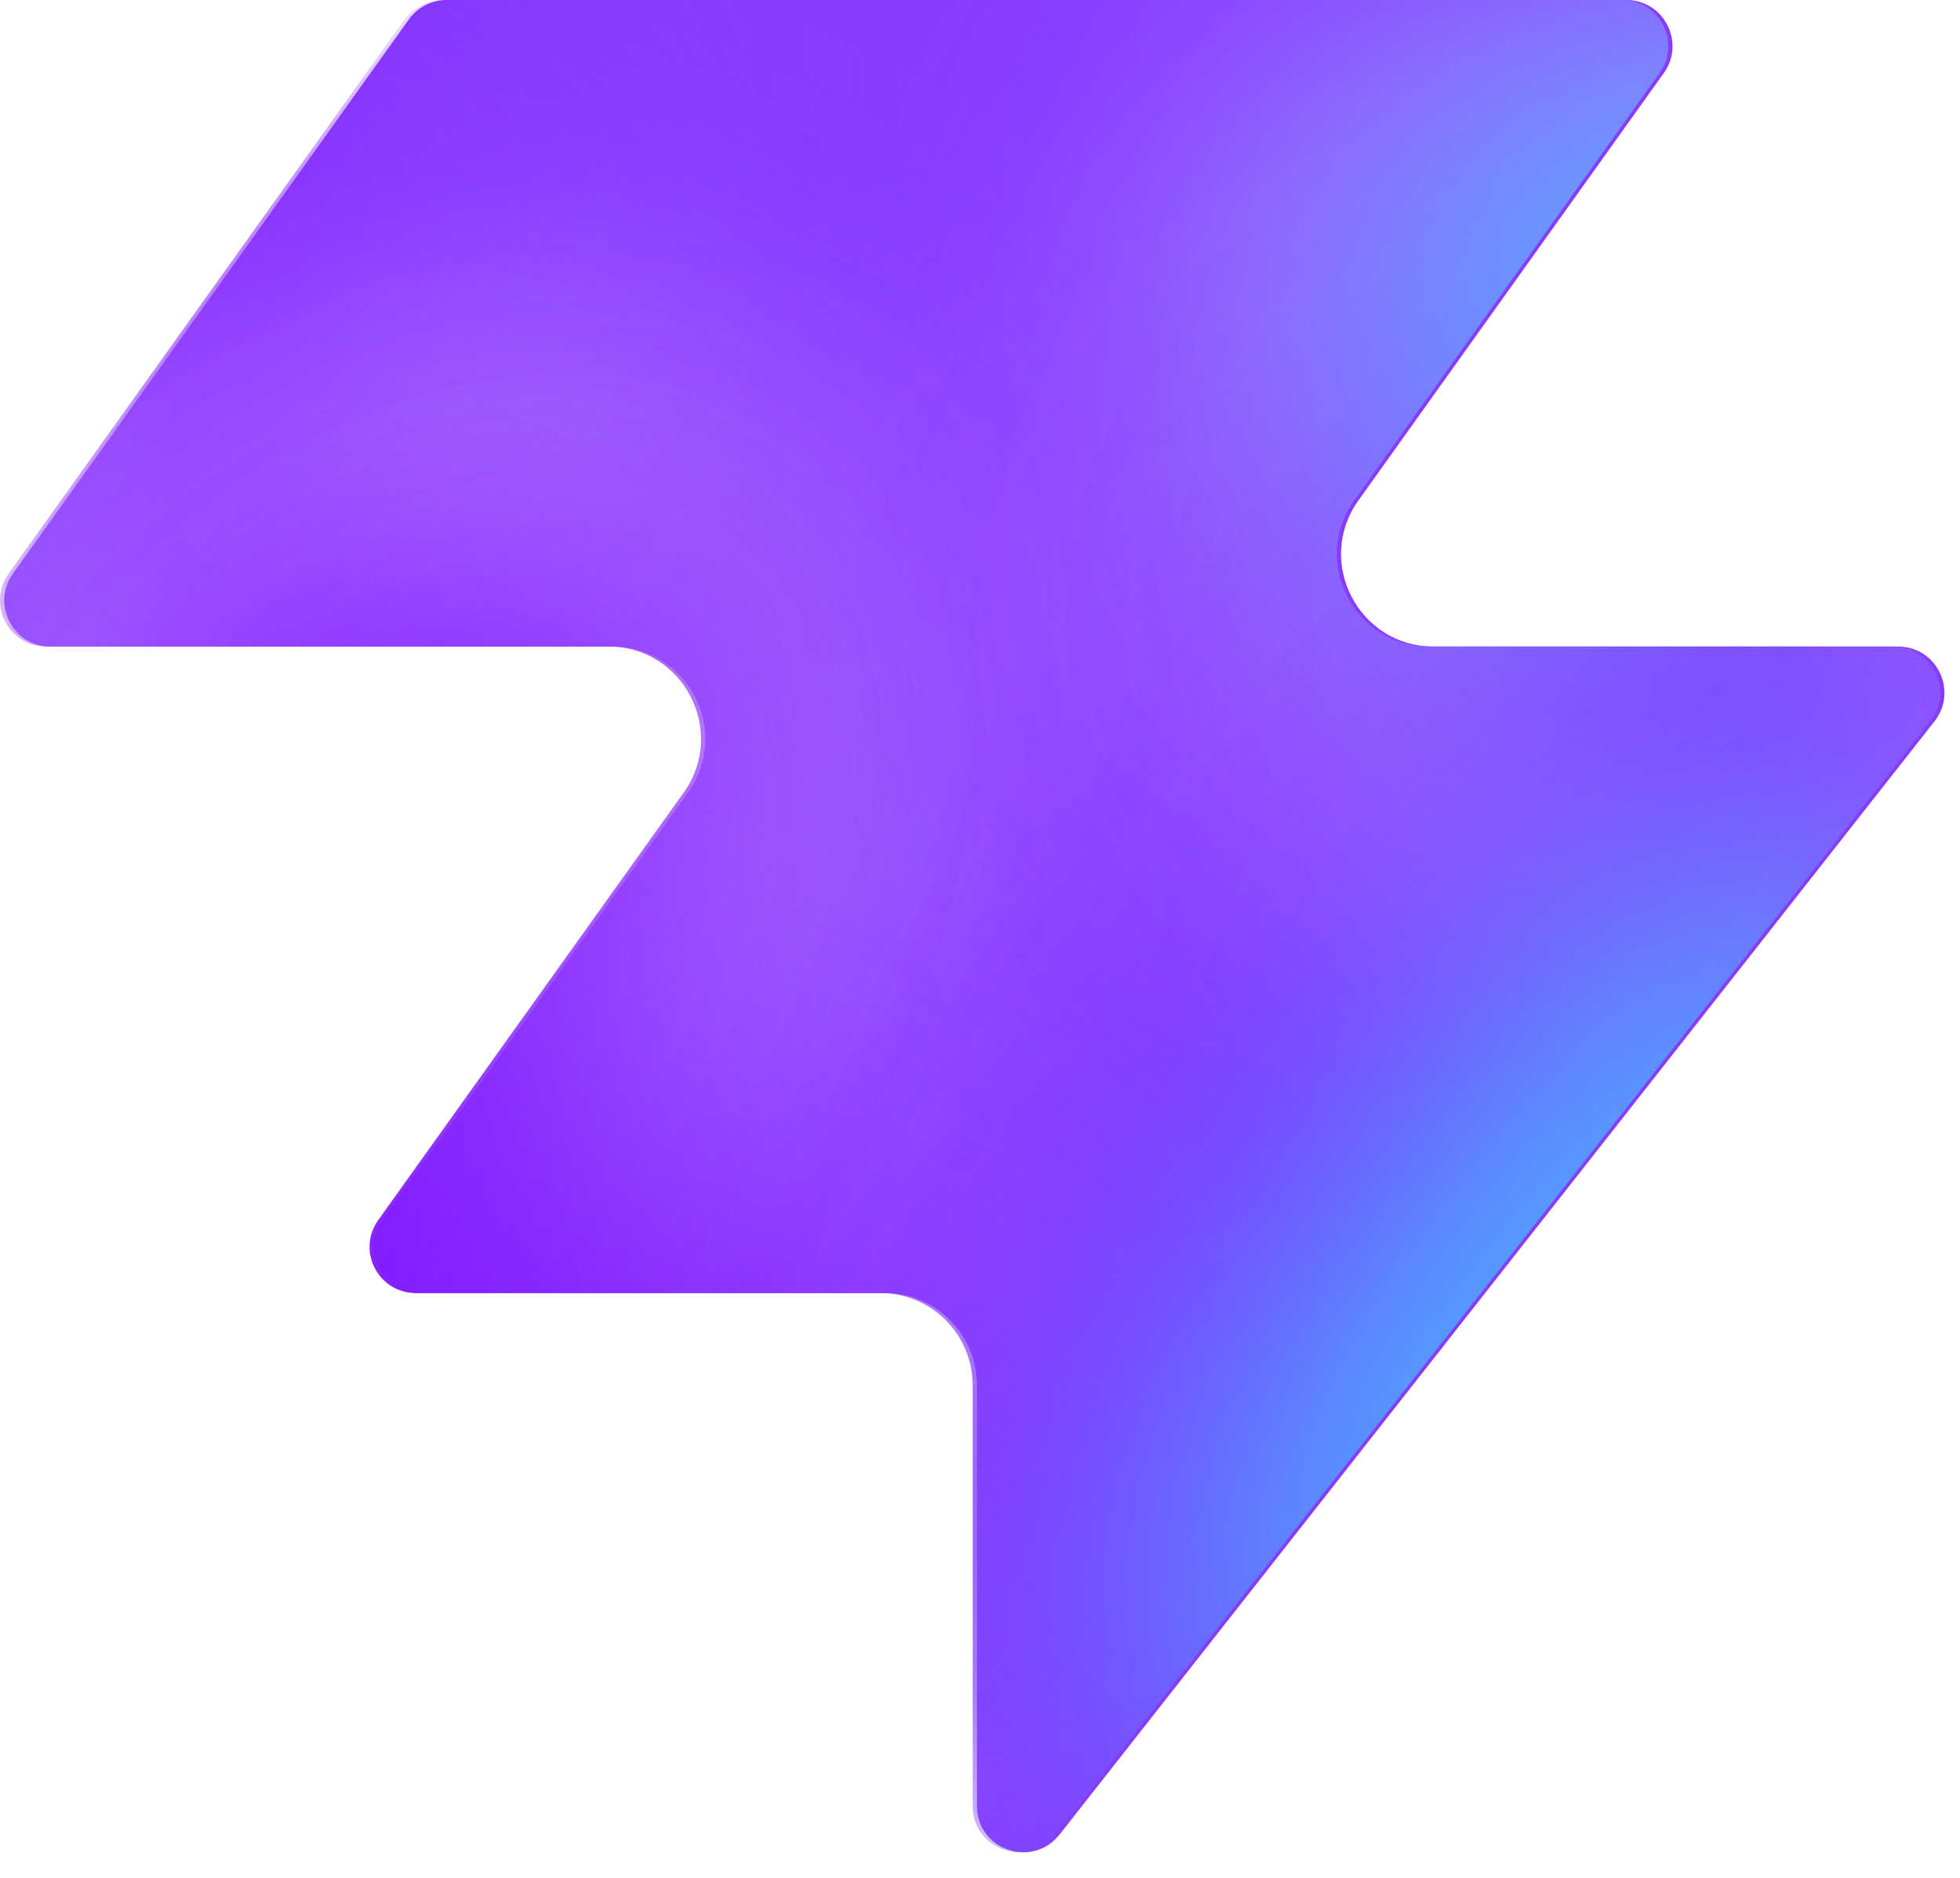
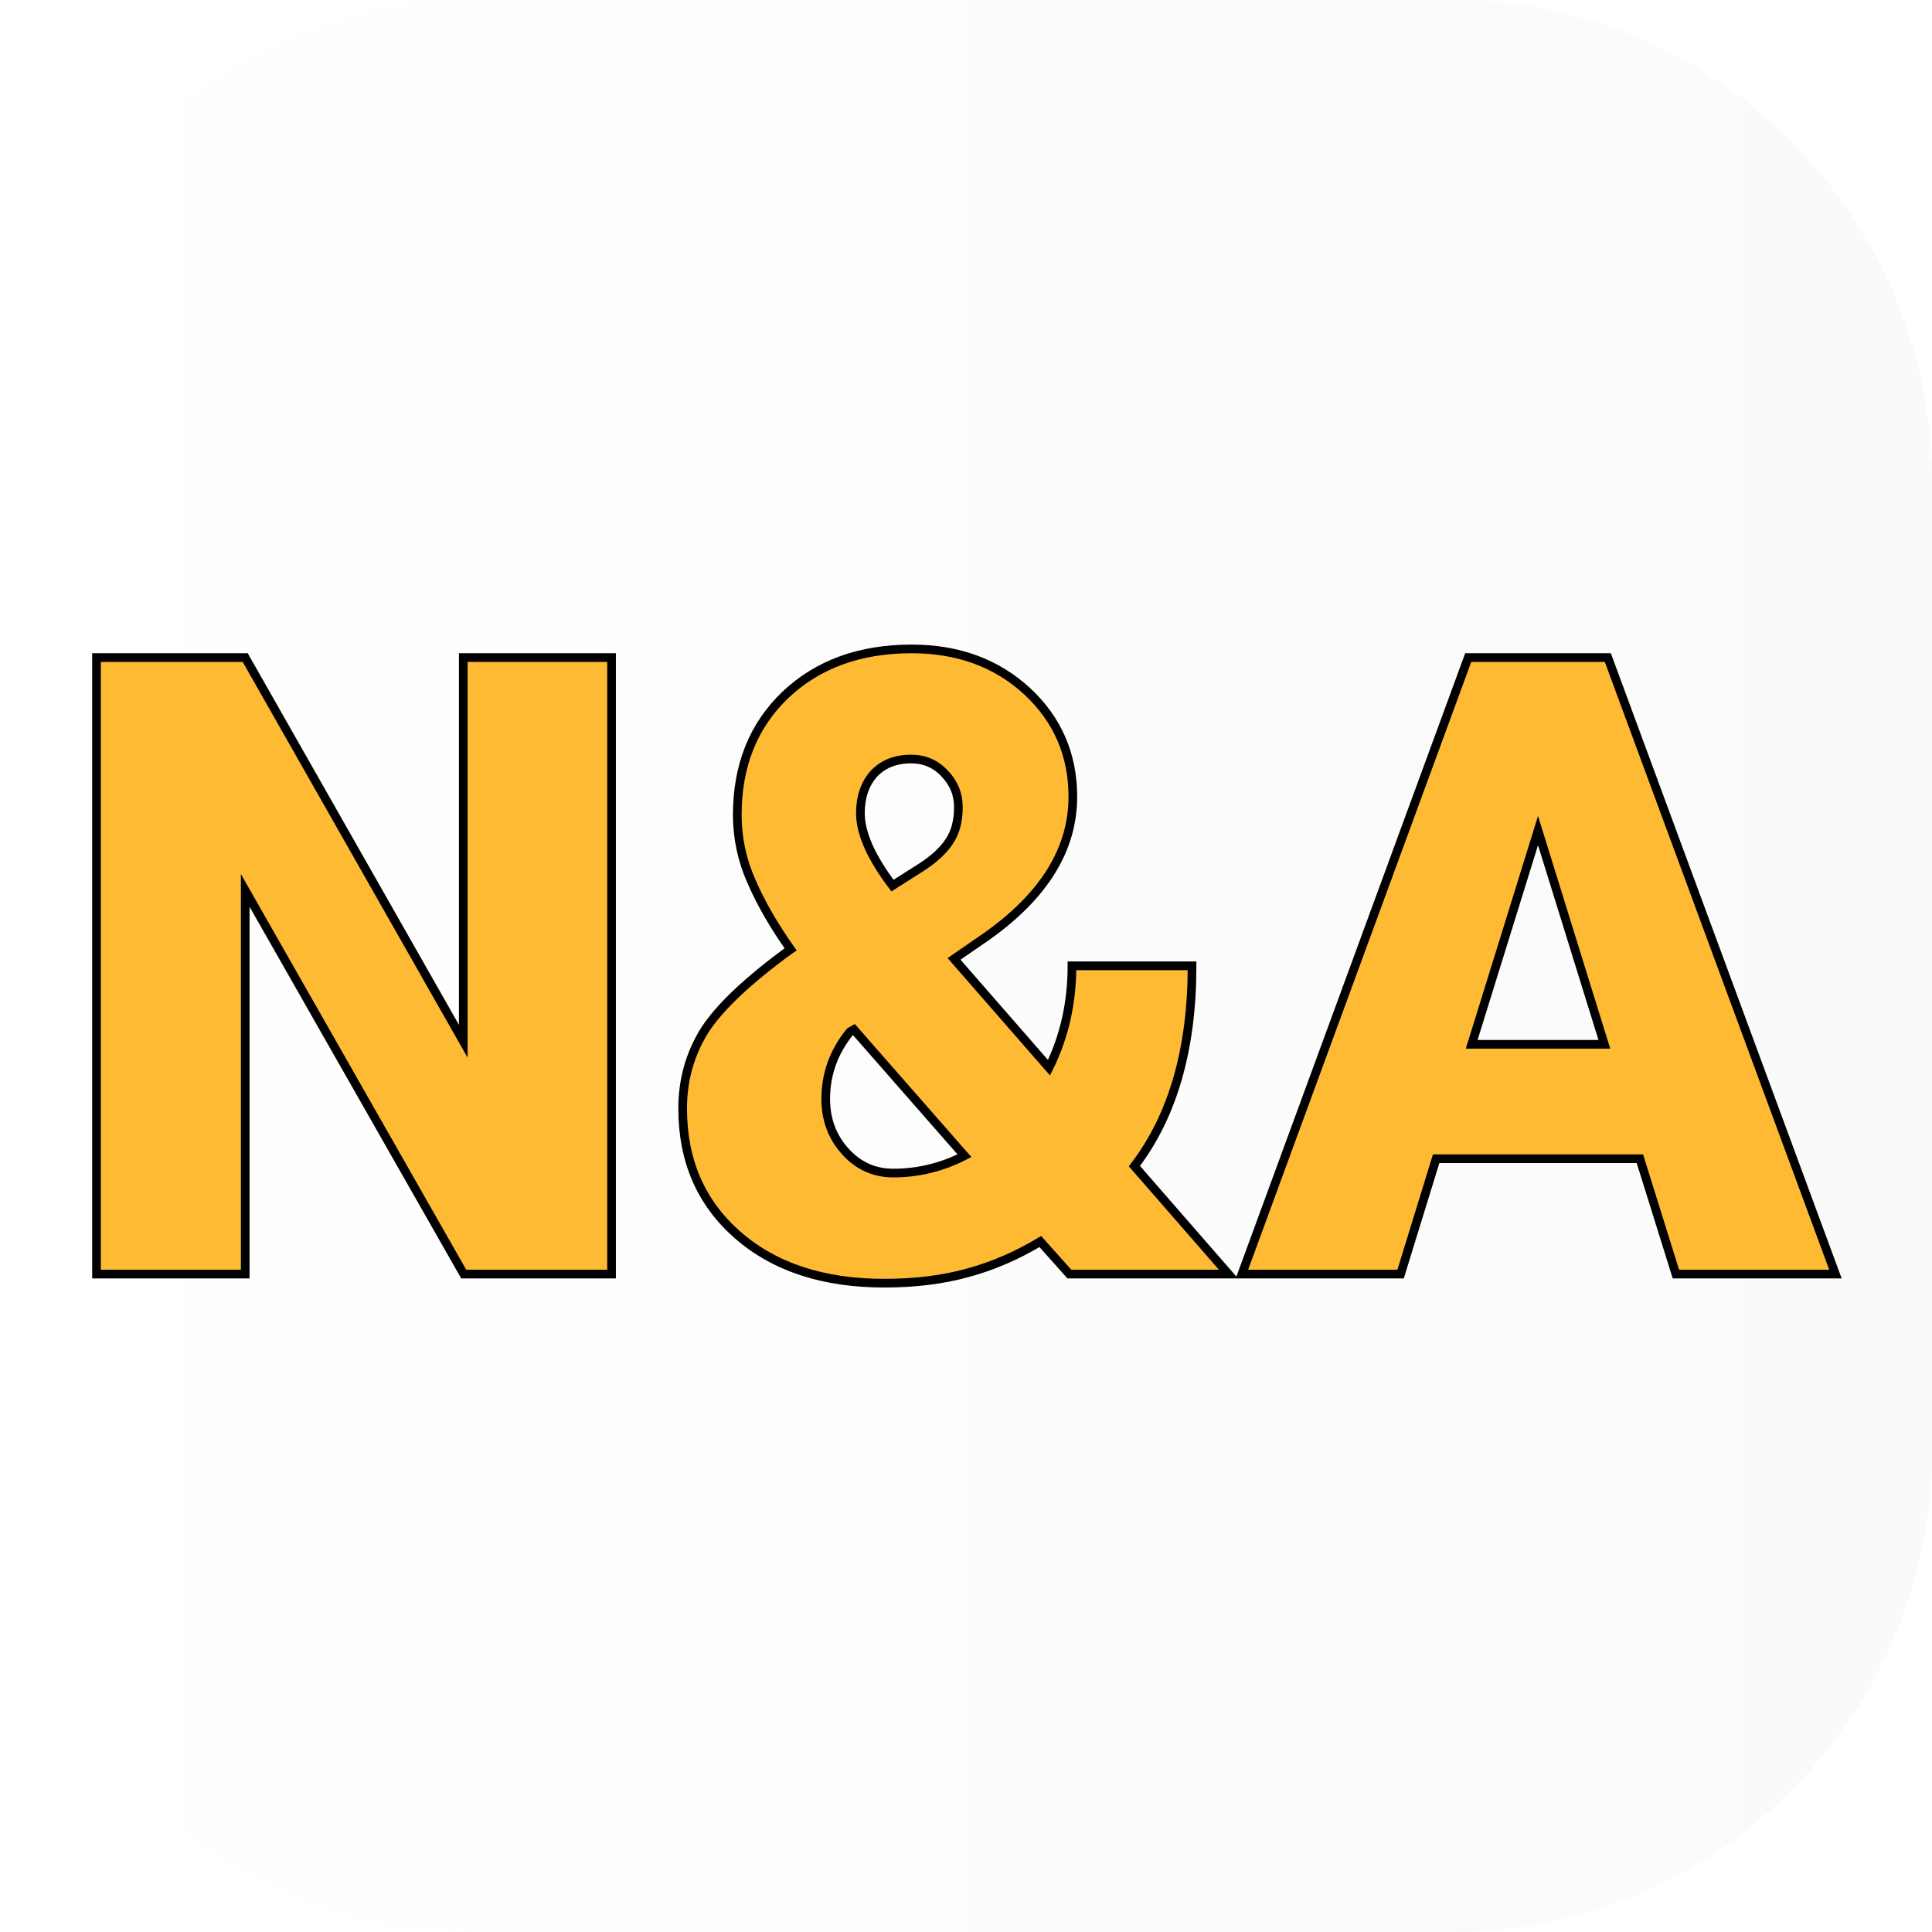
- <svg xmlns="http://www.w3.org/2000/svg" width="48" height="46" fill="none" viewBox="0 0 48 46">
-   <path fill="#863bff" d="M25.946 44.938c-.664.845-2.021.375-2.021-.698V33.937a2.26 2.26 0 0 0-2.262-2.262H10.287c-.92 0-1.456-1.04-.92-1.788l7.48-10.471c1.07-1.497 0-3.578-1.842-3.578H1.237c-.92 0-1.456-1.04-.92-1.788L10.013.474c.214-.297.556-.474.92-.474h28.894c.92 0 1.456 1.04.92 1.788l-7.48 10.471c-1.07 1.498 0 3.579 1.842 3.579h11.377c.943 0 1.473 1.088.89 1.83L25.947 44.94z" style="fill:#863bff;fill:color(display-p3 .525 .23 1);fill-opacity:1" />
-   <mask id="a" width="48" height="46" x="0" y="0" maskUnits="userSpaceOnUse" style="mask-type:alpha">
-     <path fill="#000" d="M25.842 44.938c-.664.844-2.021.375-2.021-.698V33.937a2.26 2.26 0 0 0-2.262-2.262H10.183c-.92 0-1.456-1.04-.92-1.788l7.48-10.471c1.07-1.498 0-3.579-1.842-3.579H1.133c-.92 0-1.456-1.04-.92-1.787L9.91.473c.214-.297.556-.474.92-.474h28.894c.92 0 1.456 1.04.92 1.788l-7.48 10.471c-1.07 1.498 0 3.578 1.842 3.578h11.377c.943 0 1.473 1.088.89 1.832L25.843 44.94z" style="fill:#000;fill-opacity:1" />
-   </mask>
-   <g mask="url(#a)">
-     <g filter="url(#b)">
-       <ellipse cx="5.508" cy="14.704" fill="#ede6ff" rx="5.508" ry="14.704" style="fill:#ede6ff;fill:color(display-p3 .927 .903 1);fill-opacity:1" transform="matrix(.00324 1 1 -.00324 -4.47 31.516)" />
-     </g>
-     <g filter="url(#c)">
-       <ellipse cx="10.399" cy="29.851" fill="#ede6ff" rx="10.399" ry="29.851" style="fill:#ede6ff;fill:color(display-p3 .927 .903 1);fill-opacity:1" transform="matrix(.00324 1 1 -.00324 -39.328 7.883)" />
-     </g>
-     <g filter="url(#d)">
-       <ellipse cx="5.508" cy="30.487" fill="#7e14ff" rx="5.508" ry="30.487" style="fill:#7e14ff;fill:color(display-p3 .492 .077 1);fill-opacity:1" transform="rotate(89.814 -25.913 -14.639)scale(1 -1)" />
-     </g>
-     <g filter="url(#e)">
-       <ellipse cx="5.508" cy="30.599" fill="#7e14ff" rx="5.508" ry="30.599" style="fill:#7e14ff;fill:color(display-p3 .492 .077 1);fill-opacity:1" transform="rotate(89.814 -32.644 -3.334)scale(1 -1)" />
-     </g>
-     <g filter="url(#f)">
-       <ellipse cx="5.508" cy="30.599" fill="#7e14ff" rx="5.508" ry="30.599" style="fill:#7e14ff;fill:color(display-p3 .492 .077 1);fill-opacity:1" transform="matrix(.00324 1 1 -.00324 -34.34 30.47)" />
-     </g>
-     <g filter="url(#g)">
-       <ellipse cx="14.072" cy="22.078" fill="#ede6ff" rx="14.072" ry="22.078" style="fill:#ede6ff;fill:color(display-p3 .927 .903 1);fill-opacity:1" transform="rotate(93.35 24.506 48.493)scale(-1 1)" />
-     </g>
-     <g filter="url(#h)">
-       <ellipse cx="3.47" cy="21.501" fill="#7e14ff" rx="3.47" ry="21.501" style="fill:#7e14ff;fill:color(display-p3 .492 .077 1);fill-opacity:1" transform="rotate(89.009 28.708 47.59)scale(-1 1)" />
-     </g>
-     <g filter="url(#i)">
-       <ellipse cx="3.47" cy="21.501" fill="#7e14ff" rx="3.47" ry="21.501" style="fill:#7e14ff;fill:color(display-p3 .492 .077 1);fill-opacity:1" transform="rotate(89.009 28.708 47.59)scale(-1 1)" />
-     </g>
-     <g filter="url(#j)">
-       <ellipse cx=".387" cy="8.972" fill="#7e14ff" rx="4.407" ry="29.108" style="fill:#7e14ff;fill:color(display-p3 .492 .077 1);fill-opacity:1" transform="rotate(39.51 .387 8.972)" />
-     </g>
-     <g filter="url(#k)">
-       <ellipse cx="47.523" cy="-6.092" fill="#7e14ff" rx="4.407" ry="29.108" style="fill:#7e14ff;fill:color(display-p3 .492 .077 1);fill-opacity:1" transform="rotate(37.892 47.523 -6.092)" />
-     </g>
-     <g filter="url(#l)">
-       <ellipse cx="41.412" cy="6.333" fill="#47bfff" rx="5.971" ry="9.665" style="fill:#47bfff;fill:color(display-p3 .28 .748 1);fill-opacity:1" transform="rotate(37.892 41.412 6.333)" />
-     </g>
-     <g filter="url(#m)">
-       <ellipse cx="-1.879" cy="38.332" fill="#7e14ff" rx="4.407" ry="29.108" style="fill:#7e14ff;fill:color(display-p3 .492 .077 1);fill-opacity:1" transform="rotate(37.892 -1.88 38.332)" />
-     </g>
-     <g filter="url(#n)">
-       <ellipse cx="-1.879" cy="38.332" fill="#7e14ff" rx="4.407" ry="29.108" style="fill:#7e14ff;fill:color(display-p3 .492 .077 1);fill-opacity:1" transform="rotate(37.892 -1.88 38.332)" />
-     </g>
-     <g filter="url(#o)">
-       <ellipse cx="35.651" cy="29.907" fill="#7e14ff" rx="4.407" ry="29.108" style="fill:#7e14ff;fill:color(display-p3 .492 .077 1);fill-opacity:1" transform="rotate(37.892 35.651 29.907)" />
-     </g>
-     <g filter="url(#p)">
-       <ellipse cx="38.418" cy="32.4" fill="#47bfff" rx="5.971" ry="15.297" style="fill:#47bfff;fill:color(display-p3 .28 .748 1);fill-opacity:1" transform="rotate(37.892 38.418 32.4)" />
+ <svg xmlns="http://www.w3.org/2000/svg" version="1.1" width="1000" height="1000">
+   <g clip-path="url(#SvgjsClipPath2565)">
+     <rect width="1000" height="1000" fill="#efefef" />
+     <g transform="matrix(5,0,0,5,0,0)">
+       <svg version="1.1" viewBox="0 0 200 200" width="200" height="200">
+         <rect width="200" height="200" fill="url('#gradient')" />
+         <defs>
+           <linearGradient id="gradient" gradientTransform="rotate(0 0.5 0.5)">
+             <stop offset="0%" stop-color="#ffffff" />
+             <stop offset="100%" stop-color="#fafafa" />
+           </linearGradient>
+           <clipPath id="SvgjsClipPath2565">
+             <rect width="1000" height="1000" x="0" y="0" rx="250" ry="250" />
+           </clipPath>
+         </defs>
+         <g>
+           <g fill="#ffba33" transform="matrix(4.487947,0,0,4.487947,5.18918,131.8912)" stroke="#000000" stroke-width="0.2">
+             <path d="M12.95-14.22L12.95 0L9.54 0L4.50-8.85L4.50 0L1.07 0L1.07-14.22L4.50-14.22L9.53-5.37L9.53-14.22L12.95-14.22ZM17.05-7.47L17.08-7.49Q16.50-8.31 16.18-9.05Q15.85-9.79 15.85-10.59L15.85-10.59Q15.85-12.30 16.96-13.36Q18.08-14.42 19.87-14.42L19.87-14.42Q21.48-14.42 22.54-13.44Q23.59-12.46 23.59-11.01L23.59-11.01Q23.59-9.19 21.59-7.78L21.59-7.78L20.85-7.27L23.04-4.76Q23.57-5.83 23.57-7.11L23.57-7.11L26.34-7.11Q26.34-4.23 25.01-2.49L25.01-2.49L27.18 0L23.51 0L22.84-0.75Q22.02-0.26 21.17-0.03Q20.31 0.21 19.24 0.21L19.24 0.21Q17.13 0.21 15.86-0.90Q14.59-2.01 14.59-3.82L14.59-3.82Q14.59-4.80 15.09-5.61Q15.60-6.41 17.05-7.47L17.05-7.47ZM19.45-2.33L19.45-2.33Q20.31-2.33 21.09-2.73L21.09-2.73L18.54-5.64L18.45-5.59Q17.89-4.90 17.89-4.04L17.89-4.04Q17.89-3.33 18.34-2.83Q18.79-2.33 19.45-2.33ZM18.69-10.63L18.69-10.63Q18.69-9.94 19.43-8.96L19.43-8.96L20.09-9.38Q20.54-9.67 20.74-9.98Q20.95-10.29 20.95-10.77L20.95-10.77Q20.95-11.22 20.63-11.55Q20.32-11.88 19.86-11.88L19.86-11.88Q19.32-11.88 19.00-11.54Q18.69-11.19 18.69-10.63ZM37.50 0L36.67-2.66L31.97-2.66L31.15 0L27.49 0L32.71-14.22L35.93-14.22L41.18 0L37.50 0ZM34.32-10.23L32.79-5.30L35.85-5.30L34.32-10.23Z" />
+           </g>
+         </g>
+       </svg>
    </g>
  </g>
-   <defs>
-     <filter id="b" width="60.045" height="41.654" x="-19.77" y="16.149" color-interpolation-filters="sRGB" filterUnits="userSpaceOnUse">
-       <feFlood flood-opacity="0" result="BackgroundImageFix" />
-       <feBlend in="SourceGraphic" in2="BackgroundImageFix" result="shape" />
-       <feGaussianBlur result="effect1_foregroundBlur_2002_17158" stdDeviation="7.659" />
-     </filter>
-     <filter id="c" width="90.34" height="51.437" x="-54.613" y="-7.533" color-interpolation-filters="sRGB" filterUnits="userSpaceOnUse">
-       <feFlood flood-opacity="0" result="BackgroundImageFix" />
-       <feBlend in="SourceGraphic" in2="BackgroundImageFix" result="shape" />
-       <feGaussianBlur result="effect1_foregroundBlur_2002_17158" stdDeviation="7.659" />
-     </filter>
-     <filter id="d" width="79.355" height="29.4" x="-49.64" y="2.03" color-interpolation-filters="sRGB" filterUnits="userSpaceOnUse">
-       <feFlood flood-opacity="0" result="BackgroundImageFix" />
-       <feBlend in="SourceGraphic" in2="BackgroundImageFix" result="shape" />
-       <feGaussianBlur result="effect1_foregroundBlur_2002_17158" stdDeviation="4.596" />
-     </filter>
-     <filter id="e" width="79.579" height="29.4" x="-45.045" y="20.029" color-interpolation-filters="sRGB" filterUnits="userSpaceOnUse">
-       <feFlood flood-opacity="0" result="BackgroundImageFix" />
-       <feBlend in="SourceGraphic" in2="BackgroundImageFix" result="shape" />
-       <feGaussianBlur result="effect1_foregroundBlur_2002_17158" stdDeviation="4.596" />
-     </filter>
-     <filter id="f" width="79.579" height="29.4" x="-43.513" y="21.178" color-interpolation-filters="sRGB" filterUnits="userSpaceOnUse">
-       <feFlood flood-opacity="0" result="BackgroundImageFix" />
-       <feBlend in="SourceGraphic" in2="BackgroundImageFix" result="shape" />
-       <feGaussianBlur result="effect1_foregroundBlur_2002_17158" stdDeviation="4.596" />
-     </filter>
-     <filter id="g" width="74.749" height="58.852" x="15.756" y="-17.901" color-interpolation-filters="sRGB" filterUnits="userSpaceOnUse">
-       <feFlood flood-opacity="0" result="BackgroundImageFix" />
-       <feBlend in="SourceGraphic" in2="BackgroundImageFix" result="shape" />
-       <feGaussianBlur result="effect1_foregroundBlur_2002_17158" stdDeviation="7.659" />
-     </filter>
-     <filter id="h" width="61.377" height="25.362" x="23.548" y="2.284" color-interpolation-filters="sRGB" filterUnits="userSpaceOnUse">
-       <feFlood flood-opacity="0" result="BackgroundImageFix" />
-       <feBlend in="SourceGraphic" in2="BackgroundImageFix" result="shape" />
-       <feGaussianBlur result="effect1_foregroundBlur_2002_17158" stdDeviation="4.596" />
-     </filter>
-     <filter id="i" width="61.377" height="25.362" x="23.548" y="2.284" color-interpolation-filters="sRGB" filterUnits="userSpaceOnUse">
-       <feFlood flood-opacity="0" result="BackgroundImageFix" />
-       <feBlend in="SourceGraphic" in2="BackgroundImageFix" result="shape" />
-       <feGaussianBlur result="effect1_foregroundBlur_2002_17158" stdDeviation="4.596" />
-     </filter>
-     <filter id="j" width="56.045" height="63.649" x="-27.636" y="-22.853" color-interpolation-filters="sRGB" filterUnits="userSpaceOnUse">
-       <feFlood flood-opacity="0" result="BackgroundImageFix" />
-       <feBlend in="SourceGraphic" in2="BackgroundImageFix" result="shape" />
-       <feGaussianBlur result="effect1_foregroundBlur_2002_17158" stdDeviation="4.596" />
-     </filter>
-     <filter id="k" width="54.814" height="64.646" x="20.116" y="-38.415" color-interpolation-filters="sRGB" filterUnits="userSpaceOnUse">
-       <feFlood flood-opacity="0" result="BackgroundImageFix" />
-       <feBlend in="SourceGraphic" in2="BackgroundImageFix" result="shape" />
-       <feGaussianBlur result="effect1_foregroundBlur_2002_17158" stdDeviation="4.596" />
-     </filter>
-     <filter id="l" width="33.541" height="35.313" x="24.641" y="-11.323" color-interpolation-filters="sRGB" filterUnits="userSpaceOnUse">
-       <feFlood flood-opacity="0" result="BackgroundImageFix" />
-       <feBlend in="SourceGraphic" in2="BackgroundImageFix" result="shape" />
-       <feGaussianBlur result="effect1_foregroundBlur_2002_17158" stdDeviation="4.596" />
-     </filter>
-     <filter id="m" width="54.814" height="64.646" x="-29.286" y="6.009" color-interpolation-filters="sRGB" filterUnits="userSpaceOnUse">
-       <feFlood flood-opacity="0" result="BackgroundImageFix" />
-       <feBlend in="SourceGraphic" in2="BackgroundImageFix" result="shape" />
-       <feGaussianBlur result="effect1_foregroundBlur_2002_17158" stdDeviation="4.596" />
-     </filter>
-     <filter id="n" width="54.814" height="64.646" x="-29.286" y="6.009" color-interpolation-filters="sRGB" filterUnits="userSpaceOnUse">
-       <feFlood flood-opacity="0" result="BackgroundImageFix" />
-       <feBlend in="SourceGraphic" in2="BackgroundImageFix" result="shape" />
-       <feGaussianBlur result="effect1_foregroundBlur_2002_17158" stdDeviation="4.596" />
-     </filter>
-     <filter id="o" width="54.814" height="64.646" x="8.244" y="-2.416" color-interpolation-filters="sRGB" filterUnits="userSpaceOnUse">
-       <feFlood flood-opacity="0" result="BackgroundImageFix" />
-       <feBlend in="SourceGraphic" in2="BackgroundImageFix" result="shape" />
-       <feGaussianBlur result="effect1_foregroundBlur_2002_17158" stdDeviation="4.596" />
-     </filter>
-     <filter id="p" width="39.409" height="43.623" x="18.713" y="10.588" color-interpolation-filters="sRGB" filterUnits="userSpaceOnUse">
-       <feFlood flood-opacity="0" result="BackgroundImageFix" />
-       <feBlend in="SourceGraphic" in2="BackgroundImageFix" result="shape" />
-       <feGaussianBlur result="effect1_foregroundBlur_2002_17158" stdDeviation="4.596" />
-     </filter>
-   </defs>
</svg>
